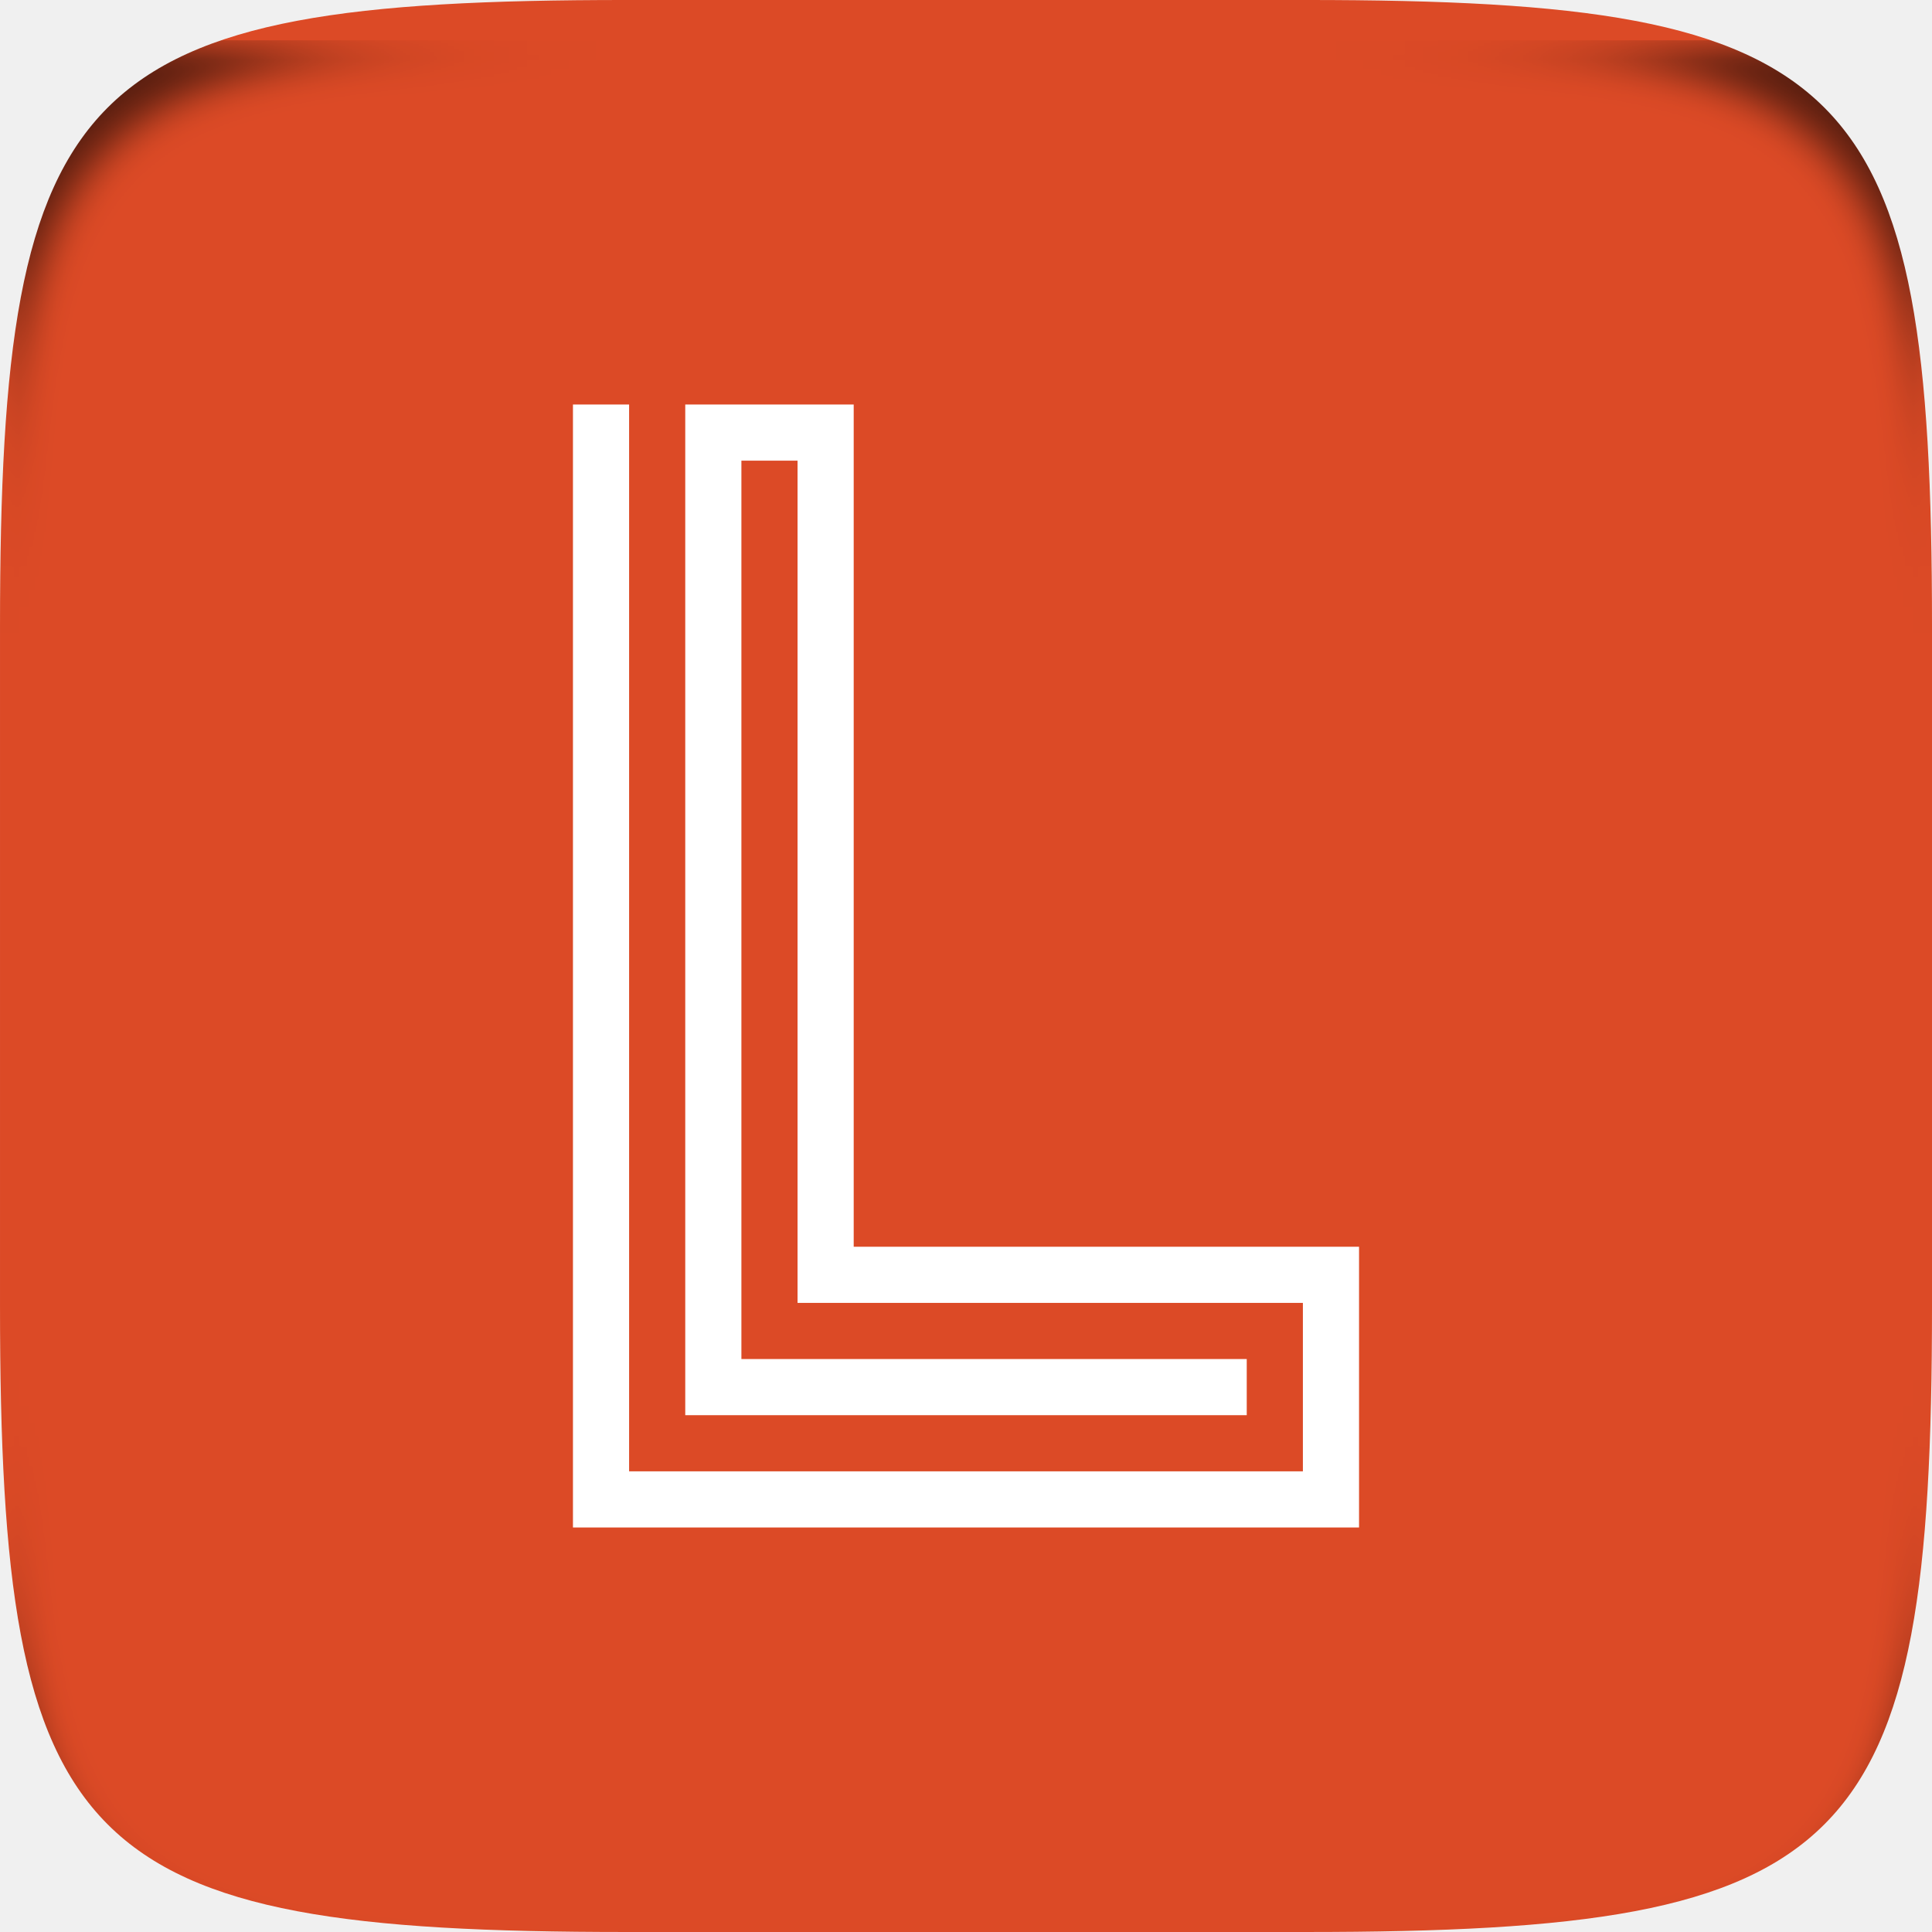
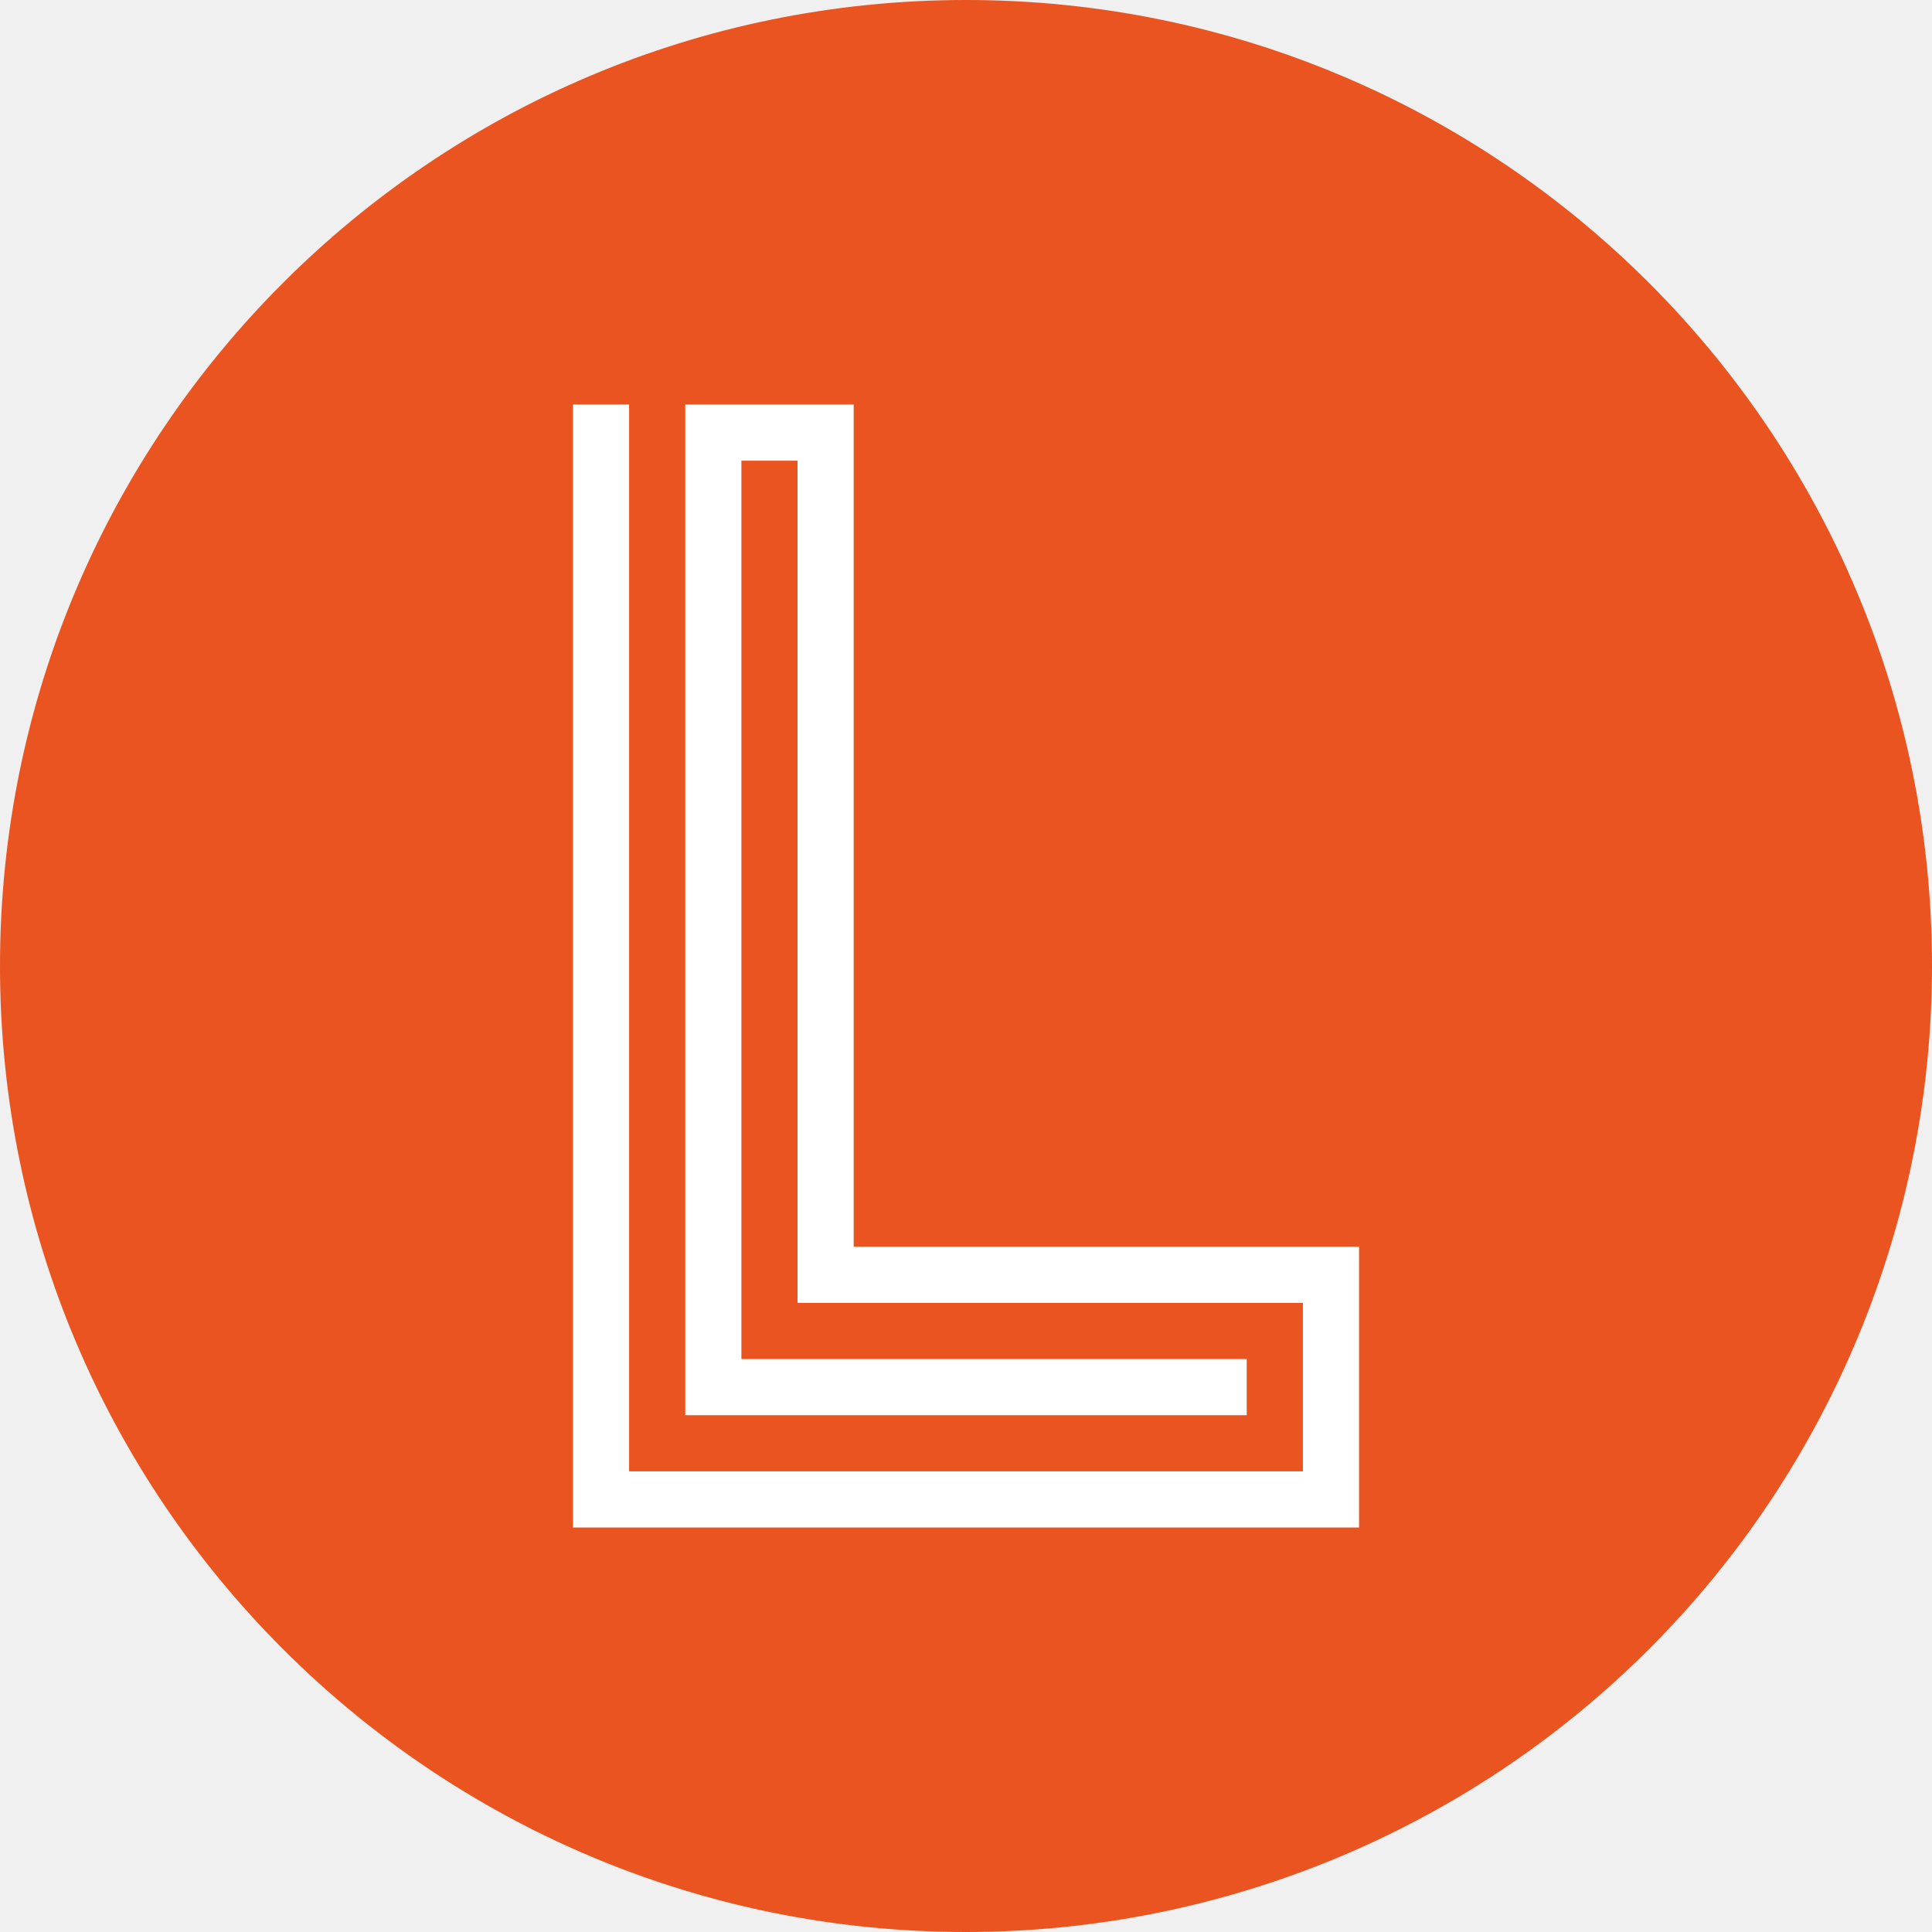
- <svg xmlns="http://www.w3.org/2000/svg" width="96" height="96" id="svg6517" version="1.1">
-   <defs id="defs6519">
-     <linearGradient id="Background">
-       <stop id="stop4178" offset="0" style="stop-color:#b8b8b8;stop-opacity:1" />
-       <stop id="stop4180" offset="1" style="stop-color:#c9c9c9;stop-opacity:1" />
-     </linearGradient>
-     <filter style="color-interpolation-filters:sRGB;" id="filter1121">
-       <feFlood flood-opacity="0.6" flood-color="rgb(0,0,0)" result="flood" id="feFlood1123" />
-       <feComposite in="flood" in2="SourceGraphic" operator="out" result="composite1" id="feComposite1125" />
-       <feGaussianBlur in="composite1" stdDeviation="1" result="blur" id="feGaussianBlur1127" />
-       <feOffset dx="0" dy="2" result="offset" id="feOffset1129" />
-       <feComposite in="offset" in2="SourceGraphic" operator="atop" result="composite2" id="feComposite1131" />
-     </filter>
-     <filter style="color-interpolation-filters:sRGB;" id="filter950">
-       <feFlood flood-opacity="0.25" flood-color="rgb(0,0,0)" result="flood" id="feFlood952" />
-       <feComposite in="flood" in2="SourceGraphic" operator="in" result="composite1" id="feComposite954" />
-       <feGaussianBlur in="composite1" stdDeviation="1" result="blur" id="feGaussianBlur956" />
-       <feOffset dx="0" dy="1" result="offset" id="feOffset958" />
-       <feComposite in="SourceGraphic" in2="offset" operator="over" result="composite2" id="feComposite960" />
-     </filter>
-     <clipPath clipPathUnits="userSpaceOnUse" id="clipPath873">
-       <g transform="matrix(0,-0.6666667,0.6660448,0,-258.2599,677)" id="g875" style="fill:#ff00ff;fill-opacity:1;stroke:none;display:inline">
-         <path style="fill:#ff00ff;fill-opacity:1;stroke:none;display:inline" d="m 46.703,898.228 50.595,0 C 138.162,898.228 144,904.065 144,944.926 l 0,50.738 c 0,40.861 -5.838,46.698 -46.703,46.698 l -50.595,0 C 5.838,1042.362 0,1036.525 0,995.664 L 0,944.926 C 0,904.065 5.838,898.228 46.703,898.228 Z" id="path877" />
-       </g>
-     </clipPath>
-     <filter id="filter891">
-       <feGaussianBlur stdDeviation="0.72" id="feGaussianBlur893" />
-     </filter>
-   </defs>
-   <g id="layer1" transform="translate(268,-635.2908)" style="display:inline">
-     <g id="g4799" transform="translate(-140.8147,18.64047)">
-       <path style="color:#000000;fill:#dc4a26;fill-opacity:1;fill-rule:nonzero;stroke:none;stroke-width:0.278;marker:none;visibility:visible;display:inline;overflow:visible;filter:url(#filter1121);enable-background:accumulate" d="m -127.185,681.515 0,-33.73 c 0,-27.243 3.888,-31.135 31.103,-31.135 l 33.794,0 c 27.215,0 31.103,3.892 31.103,31.135 l 0,33.73 c 0,27.243 -3.888,31.135 -31.103,31.135 l -33.794,0 c -27.215,0 -31.103,-3.892 -31.103,-31.135 z" id="path4784" />
-       <g id="g4762" transform="matrix(2.190008,0,0,2.190008,-117.5105,628.5151)">
-         <polygon id="polygon4764" points="24.5,26.5 10.5,26.5 10.5,6.5 11.5,6.5 11.5,25.5 23.5,25.5 23.5,22.5 14.5,22.5 14.5,7.5 13.5,7.5 13.5,23.5 22.5,23.5 22.5,24.5 12.5,24.5 12.5,6.5 15.5,6.5 15.5,21.5 24.5,21.5 " style="fill:#ffffff" transform="matrix(1.273971,0,0,1.273971,-4.794502,-4.520531)" />
-       </g>
-     </g>
-   </g>
-   <g id="layer3" style="display:inline" />
-   <g id="layer2" style="display:none">
-     <g style="display:inline" transform="translate(-340,-581)" id="g4394" clip-path="none">
-       <g id="g855">
-         <g id="g870" clip-path="url(#clipPath873)" style="opacity:0.6;filter:url(#filter891)">
-           <path transform="matrix(1.499999,0,0,1.499999,-29.99979,-237.5428)" d="m 264,552.362 c 0,6.627 -5.373,12 -12,12 -6.627,0 -12,-5.373 -12,-12 0,-6.627 5.373,-12 12,-12 6.627,0 12,5.373 12,12 z" id="path844" style="color:#000000;fill:#000000;fill-opacity:1;fill-rule:nonzero;stroke:none;stroke-width:4;marker:none;visibility:visible;display:inline;overflow:visible;enable-background:accumulate" />
-         </g>
-         <g id="g862">
-           <path style="color:#000000;fill:#f5f5f5;fill-opacity:1;fill-rule:nonzero;stroke:none;stroke-width:4;marker:none;visibility:visible;display:inline;overflow:visible;enable-background:accumulate" id="path4398" d="m 264,552.362 c 0,6.627 -5.373,12 -12,12 -6.627,0 -12,-5.373 -12,-12 0,-6.627 5.373,-12 12,-12 6.627,0 12,5.373 12,12 z" transform="matrix(1.499999,0,0,1.499999,-29.99979,-238.5428)" />
-           <path transform="matrix(1.25,0,0,1.25,33,-100.4527)" d="m 264,552.362 c 0,6.627 -5.373,12 -12,12 -6.627,0 -12,-5.373 -12,-12 0,-6.627 5.373,-12 12,-12 6.627,0 12,5.373 12,12 z" id="path4400" style="color:#000000;fill:#dd4814;fill-opacity:1;fill-rule:nonzero;stroke:none;stroke-width:4;marker:none;visibility:visible;display:inline;overflow:visible;enable-background:accumulate" />
-           <path style="color:#000000;fill:#f5f5f5;fill-opacity:1;fill-rule:nonzero;stroke:none;stroke-width:3;marker:none;visibility:visible;display:inline;overflow:visible;enable-background:accumulate" id="path4459" d="m 669.817,595.777 c -0.391,0.226 -3.626,-1.903 -4.076,-1.951 -0.449,-0.047 -4.057,1.363 -4.392,1.061 -0.336,-0.302 0.69,-4.037 0.596,-4.479 -0.094,-0.442 -2.55,-3.437 -2.366,-3.85 0.184,-0.413 4.053,-0.592 4.444,-0.818 0.391,-0.226 2.481,-3.487 2.93,-3.44 0.449,0.047 1.815,3.671 2.151,3.974 0.336,0.302 4.083,1.282 4.177,1.724 0.094,0.442 -2.931,2.861 -3.115,3.274 -0.184,0.413 0.043,4.279 -0.349,4.505 z" transform="matrix(1.511423,-0.1636638,0.1636638,1.511423,-755.3735,-191.9365)" />
-         </g>
-       </g>
-     </g>
+ <svg xmlns="http://www.w3.org/2000/svg" width="100" height="100" viewBox="0 0 100 100">
+   <g fill-rule="nonzero" fill="none">
+     <path d="M50 0C22.386 0 0 22.386 0 50s22.386 50 50 50c13.26 0 25.98-5.268 35.355-14.645C94.732 75.98 100 63.26 100 50c0-27.614-22.386-50-50-50z" fill="#E95420" />
+     <path d="M70.344 79.063H29.656V20.937h2.906v55.22h34.876v-8.72H41.28V23.845h-2.905v46.5H64.53v2.906H35.47V20.937h8.717V64.53h26.157" fill="#FFF" />
  </g>
</svg>
